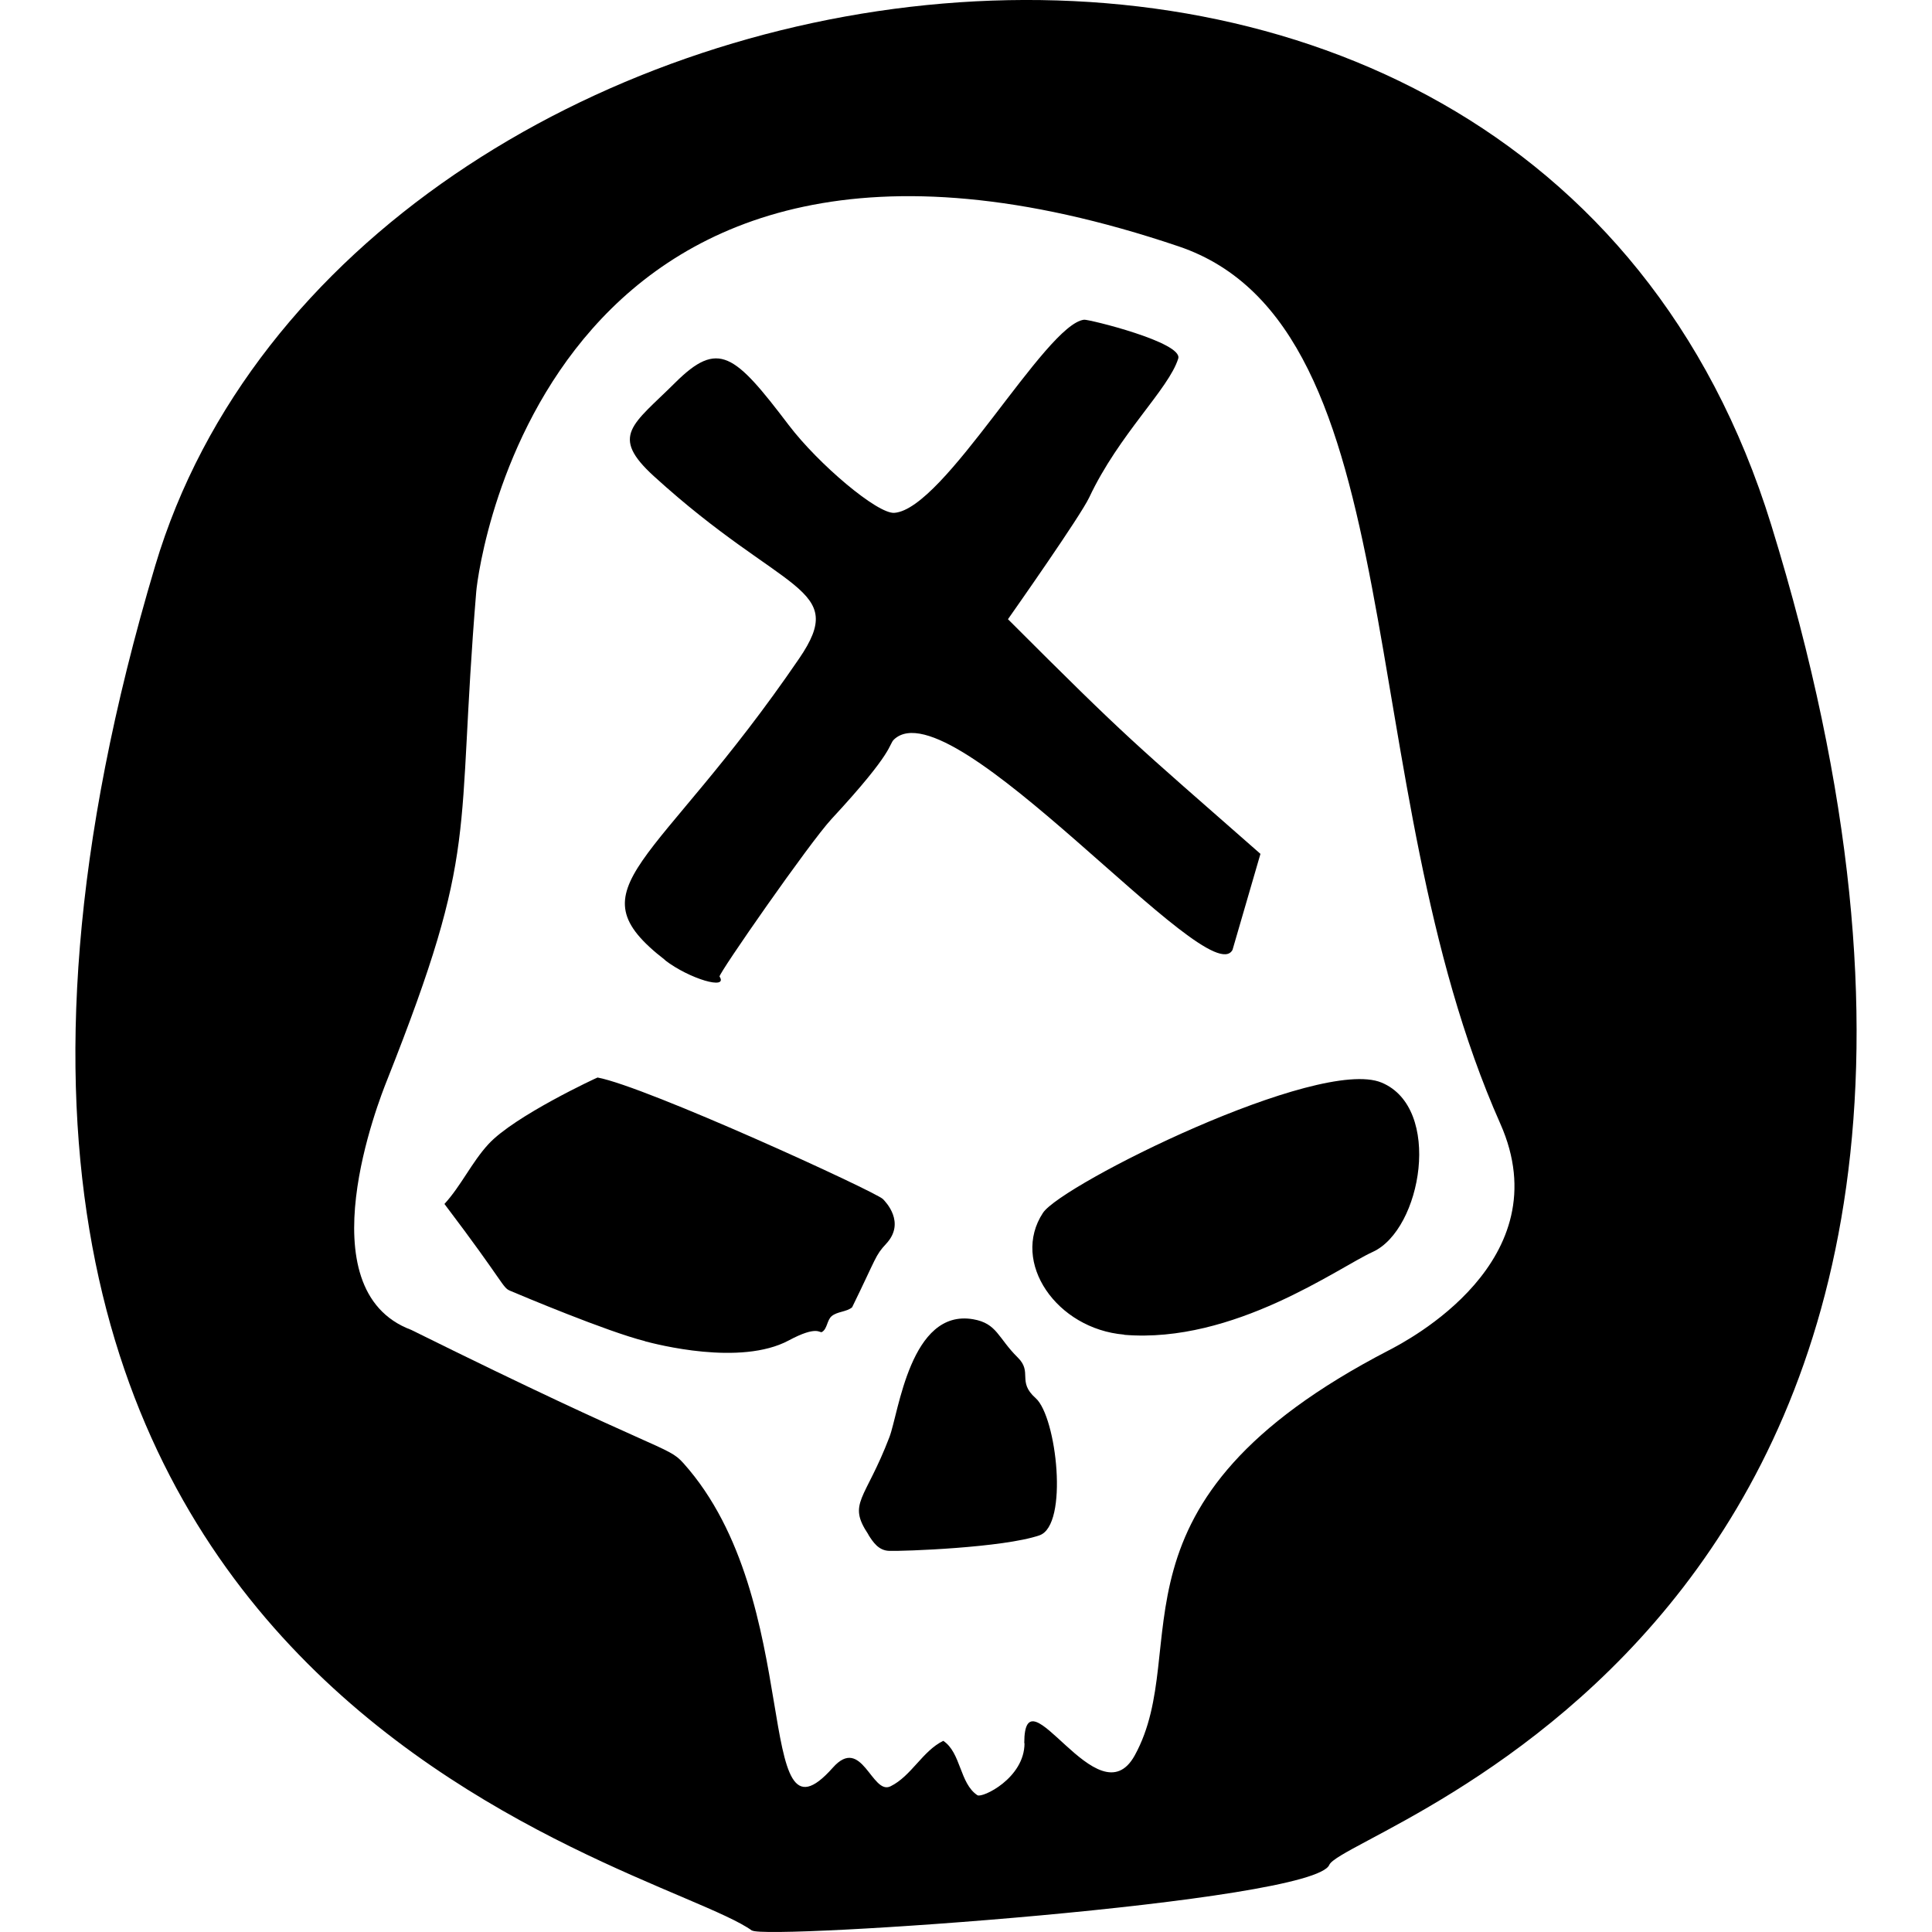
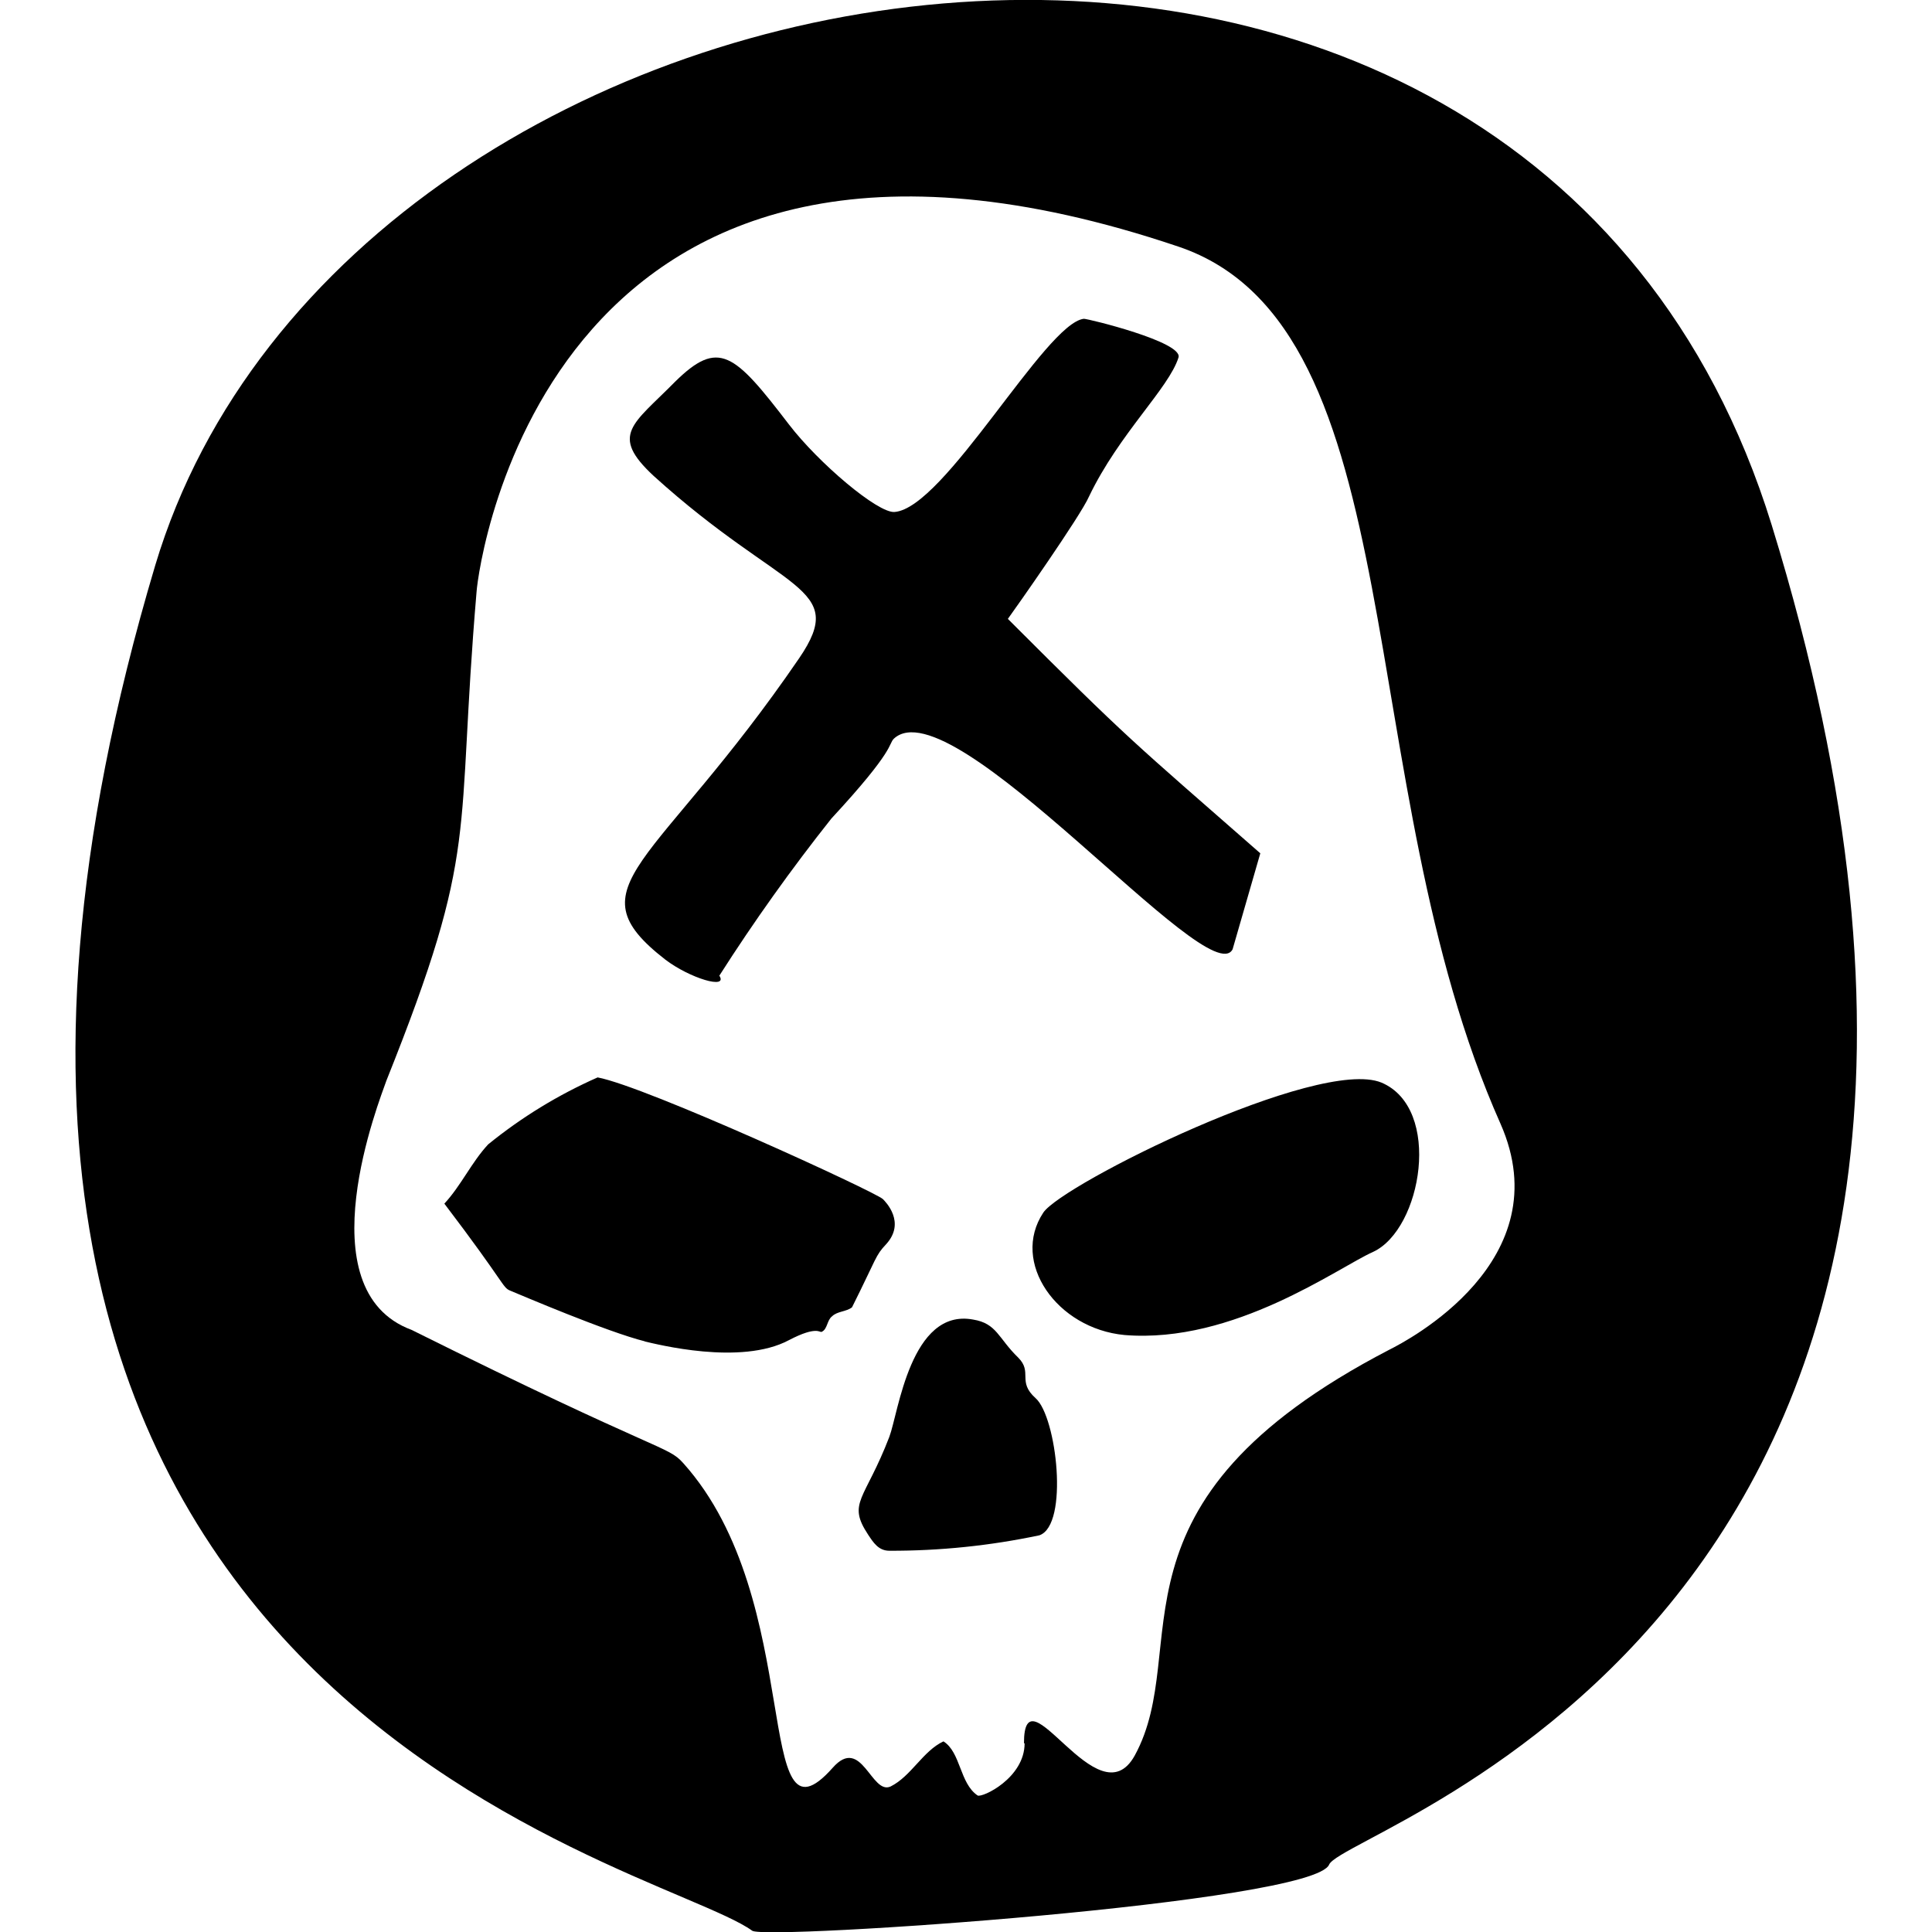
<svg xmlns="http://www.w3.org/2000/svg" xml:space="preserve" fill-rule="evenodd" stroke-linejoin="round" stroke-miterlimit="2" clip-rule="evenodd" viewBox="0 0 300 300">
-   <path fill-rule="nonzero" d="M116.801 299.806C101.59 288.739-28.33 263.509 24.104 87.83 54.01-12.363 236.712-42.608 275.03 81.495c52.028 168.51-65.597 202.098-68.609 208.056-2.2 5.883-87.693 11.718-89.647 10.207zm42.246-29.13c0-11.917 11.473 12.218 17.157 1.897 9.216-16.741-6.28-39.214 39.48-62.915 2.785-1.445 26.75-13.862 17.279-35.183-23.521-52.953-12.965-123.725-49.942-136.217C85.33 5.247 74.32 87.463 73.951 91.863c-3.21 38.742.614 39.394-13.87 75.918-1.153 2.889-12.89 32.491 3.776 38.723 39.083 19.357 39.744 17.884 42.255 20.689 19.178 21.396 10.548 61.555 23.21 47.288 4.513-5.09 6.062 4.315 8.951 2.899 3.24-1.587 4.958-5.477 8.197-7.063 2.766 1.832 2.53 6.61 5.297 8.441.736.491 7.318-2.634 7.318-8.073z" />
-   <path fill-rule="nonzero" d="M134.836 238.269c-3.295-4.93-.49-5.25 3.277-15.127 1.435-3.758 3.248-19.97 12.993-18.29 3.73.642 3.852 2.908 6.93 5.94 2.342 2.303-.141 3.729 2.777 6.307 3.267 2.89 5.165 19.744.585 21.311-5.637 1.927-21.18 2.484-23.332 2.408-1.634-.056-2.493-1.331-3.239-2.53zM100.154 208.251c-5.91-1.482-19.29-7.12-20.934-7.818-1.246-.529-.727-.963-10.207-13.484 2.596-2.833 4.23-6.459 6.827-9.282 4.032-4.39 16.902-10.359 16.949-10.35 7.516 1.38 43.19 17.734 44.314 18.876.387.397 3.578 3.636.5 6.94-1.728 1.86-1.445 2.012-5.288 9.868-.887.727-2.275.633-3.163 1.36-.755.614-.68 2.011-1.53 2.474-.368.207-.698-1.077-5.155 1.312-7.507 4.013-20.594.576-22.322.123zM174.561 207.24c-10.5-.887-17.648-11.264-12.606-18.913 2.909-4.41 42.775-24.276 52.567-20.225 9.508 3.937 6.25 22.841-1.37 26.297-5.335 2.427-21.576 14.277-38.591 12.87zM103.308 149.103c-14.853-11.491-1.51-14.201 20.783-46.844 7.705-11.274-2.36-9.905-22.549-28.309-6.921-6.307-3.286-7.978 3.277-14.503 6.742-6.704 9.225-4.542 17.657 6.562 4.608 6.062 13.777 13.824 16.402 13.626 7.8-.595 23.446-29.29 29.46-29.99.69-.085 15.401 3.523 14.617 6.034-1.492 4.769-9.178 11.7-13.823 21.567-1.37 2.899-11.568 17.412-12.616 18.904 18.999 18.998 19.055 18.734 39.206 36.438-.35 1.19-4.334 14.9-4.334 14.9-3.608 6.95-43.483-41.093-52.548-32.68-.925.86.227 1.634-9.707 12.35-3.428 3.693-17.6 24.089-17.402 24.476 1.388 2.143-4.665.378-8.451-2.521z" />
+   <path fill-rule="nonzero" d="M116.8 299.8c-15.2-11-145.1-36.3-92.7-212 30-100.2 212.6-130.4 251-6.3 52 168.5-65.7 202-68.7 208-2.2 6-87.7 11.8-89.6 10.3m42.2-29.1c0-12 11.5 12.2 17.2 1.9 9.2-16.8-6.3-39.2 39.5-63 2.8-1.4 26.7-13.8 17.3-35.1-23.6-53-13-123.7-50-136.2C85.3 5.3 74.3 87.5 74 91.9c-3.3 38.7.6 39.4-14 75.9-1 2.9-12.8 32.5 3.9 38.7 39 19.4 39.7 17.9 42.2 20.7 19.2 21.4 10.6 61.5 23.2 47.3 4.5-5.1 6 4.3 9 2.9 3.2-1.6 5-5.5 8.2-7 2.7 1.7 2.5 6.5 5.3 8.4.7.4 7.3-2.7 7.3-8.1z" />
+   <path fill-rule="nonzero" d="M134.8 238.3c-3.3-5-.5-5.3 3.3-15.2 1.4-3.7 3.3-20 13-18.2 3.7.6 3.9 2.9 7 5.9 2.3 2.3-.2 3.7 2.7 6.3 3.3 2.9 5.2 19.7.6 21.3a111 111 0 0 1-23.3 2.4c-1.7 0-2.5-1.3-3.3-2.5m-34.6-30c-6-1.5-19.3-7.2-21-7.9-1.2-.5-.7-1-10.2-13.5 2.6-2.8 4.2-6.4 6.8-9.2a75 75 0 0 1 17-10.4c7.5 1.4 43.2 17.8 44.3 18.9.4.4 3.6 3.6.5 7-1.7 1.8-1.4 2-5.3 9.8-.9.7-2.3.6-3.1 1.4-.8.6-.7 2-1.6 2.4-.3.2-.7-1-5.1 1.3-7.5 4-20.6.6-22.4.2zm74.4-1c-10.5-1-17.7-11.3-12.6-19 2.9-4.4 42.7-24.2 52.5-20.2 9.5 4 6.3 22.8-1.3 26.3-5.4 2.4-21.6 14.3-38.6 12.9M103.3 149c-14.8-11.5-1.5-14.2 20.8-46.8 7.7-11.3-2.4-10-22.6-28.3-6.9-6.4-3.2-8 3.3-14.6 6.8-6.7 9.2-4.5 17.7 6.6 4.6 6 13.8 13.8 16.4 13.6 7.8-.6 23.4-29.3 29.4-30 .7 0 15.4 3.6 14.7 6-1.5 4.8-9.2 11.8-13.9 21.6-1.3 3-11.5 17.5-12.6 19 19 19 19 18.7 39.2 36.4l-4.3 14.9c-3.6 7-43.5-41.1-52.6-32.7-.9.9.3 1.6-9.7 12.4a291 291 0 0 0-17.4 24.4c1.4 2.2-4.6.4-8.4-2.5" />
</svg>
